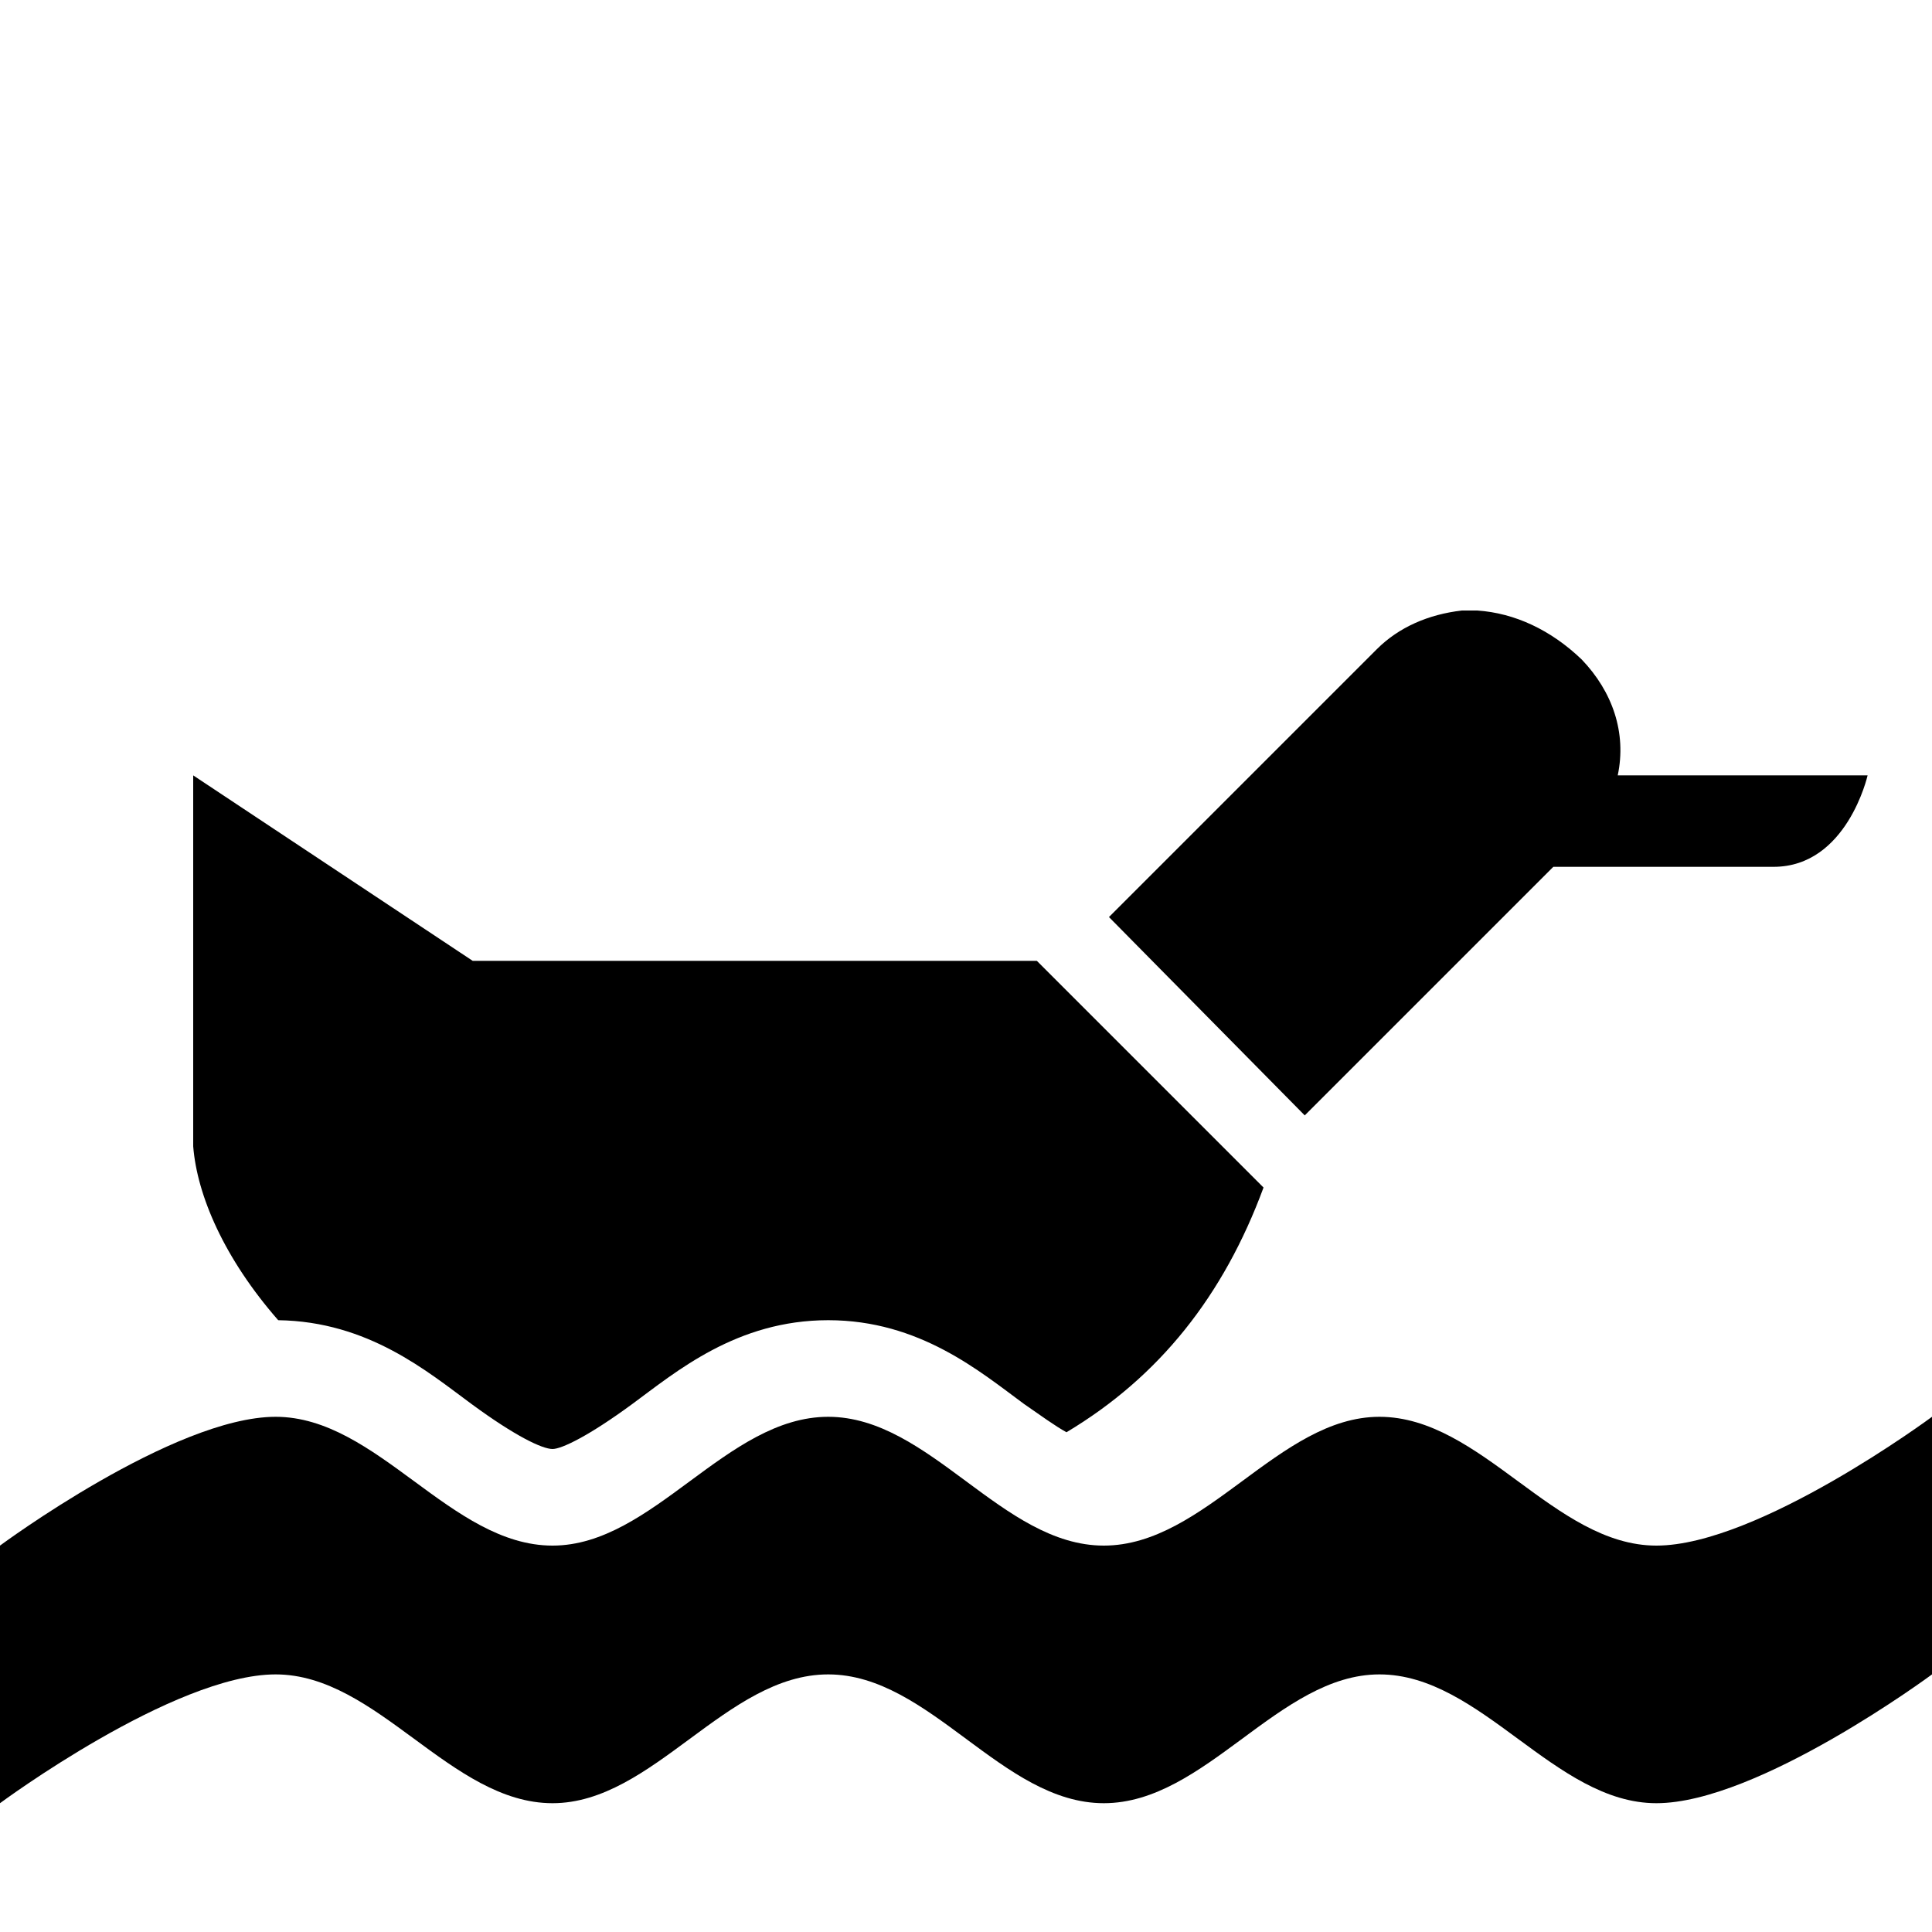
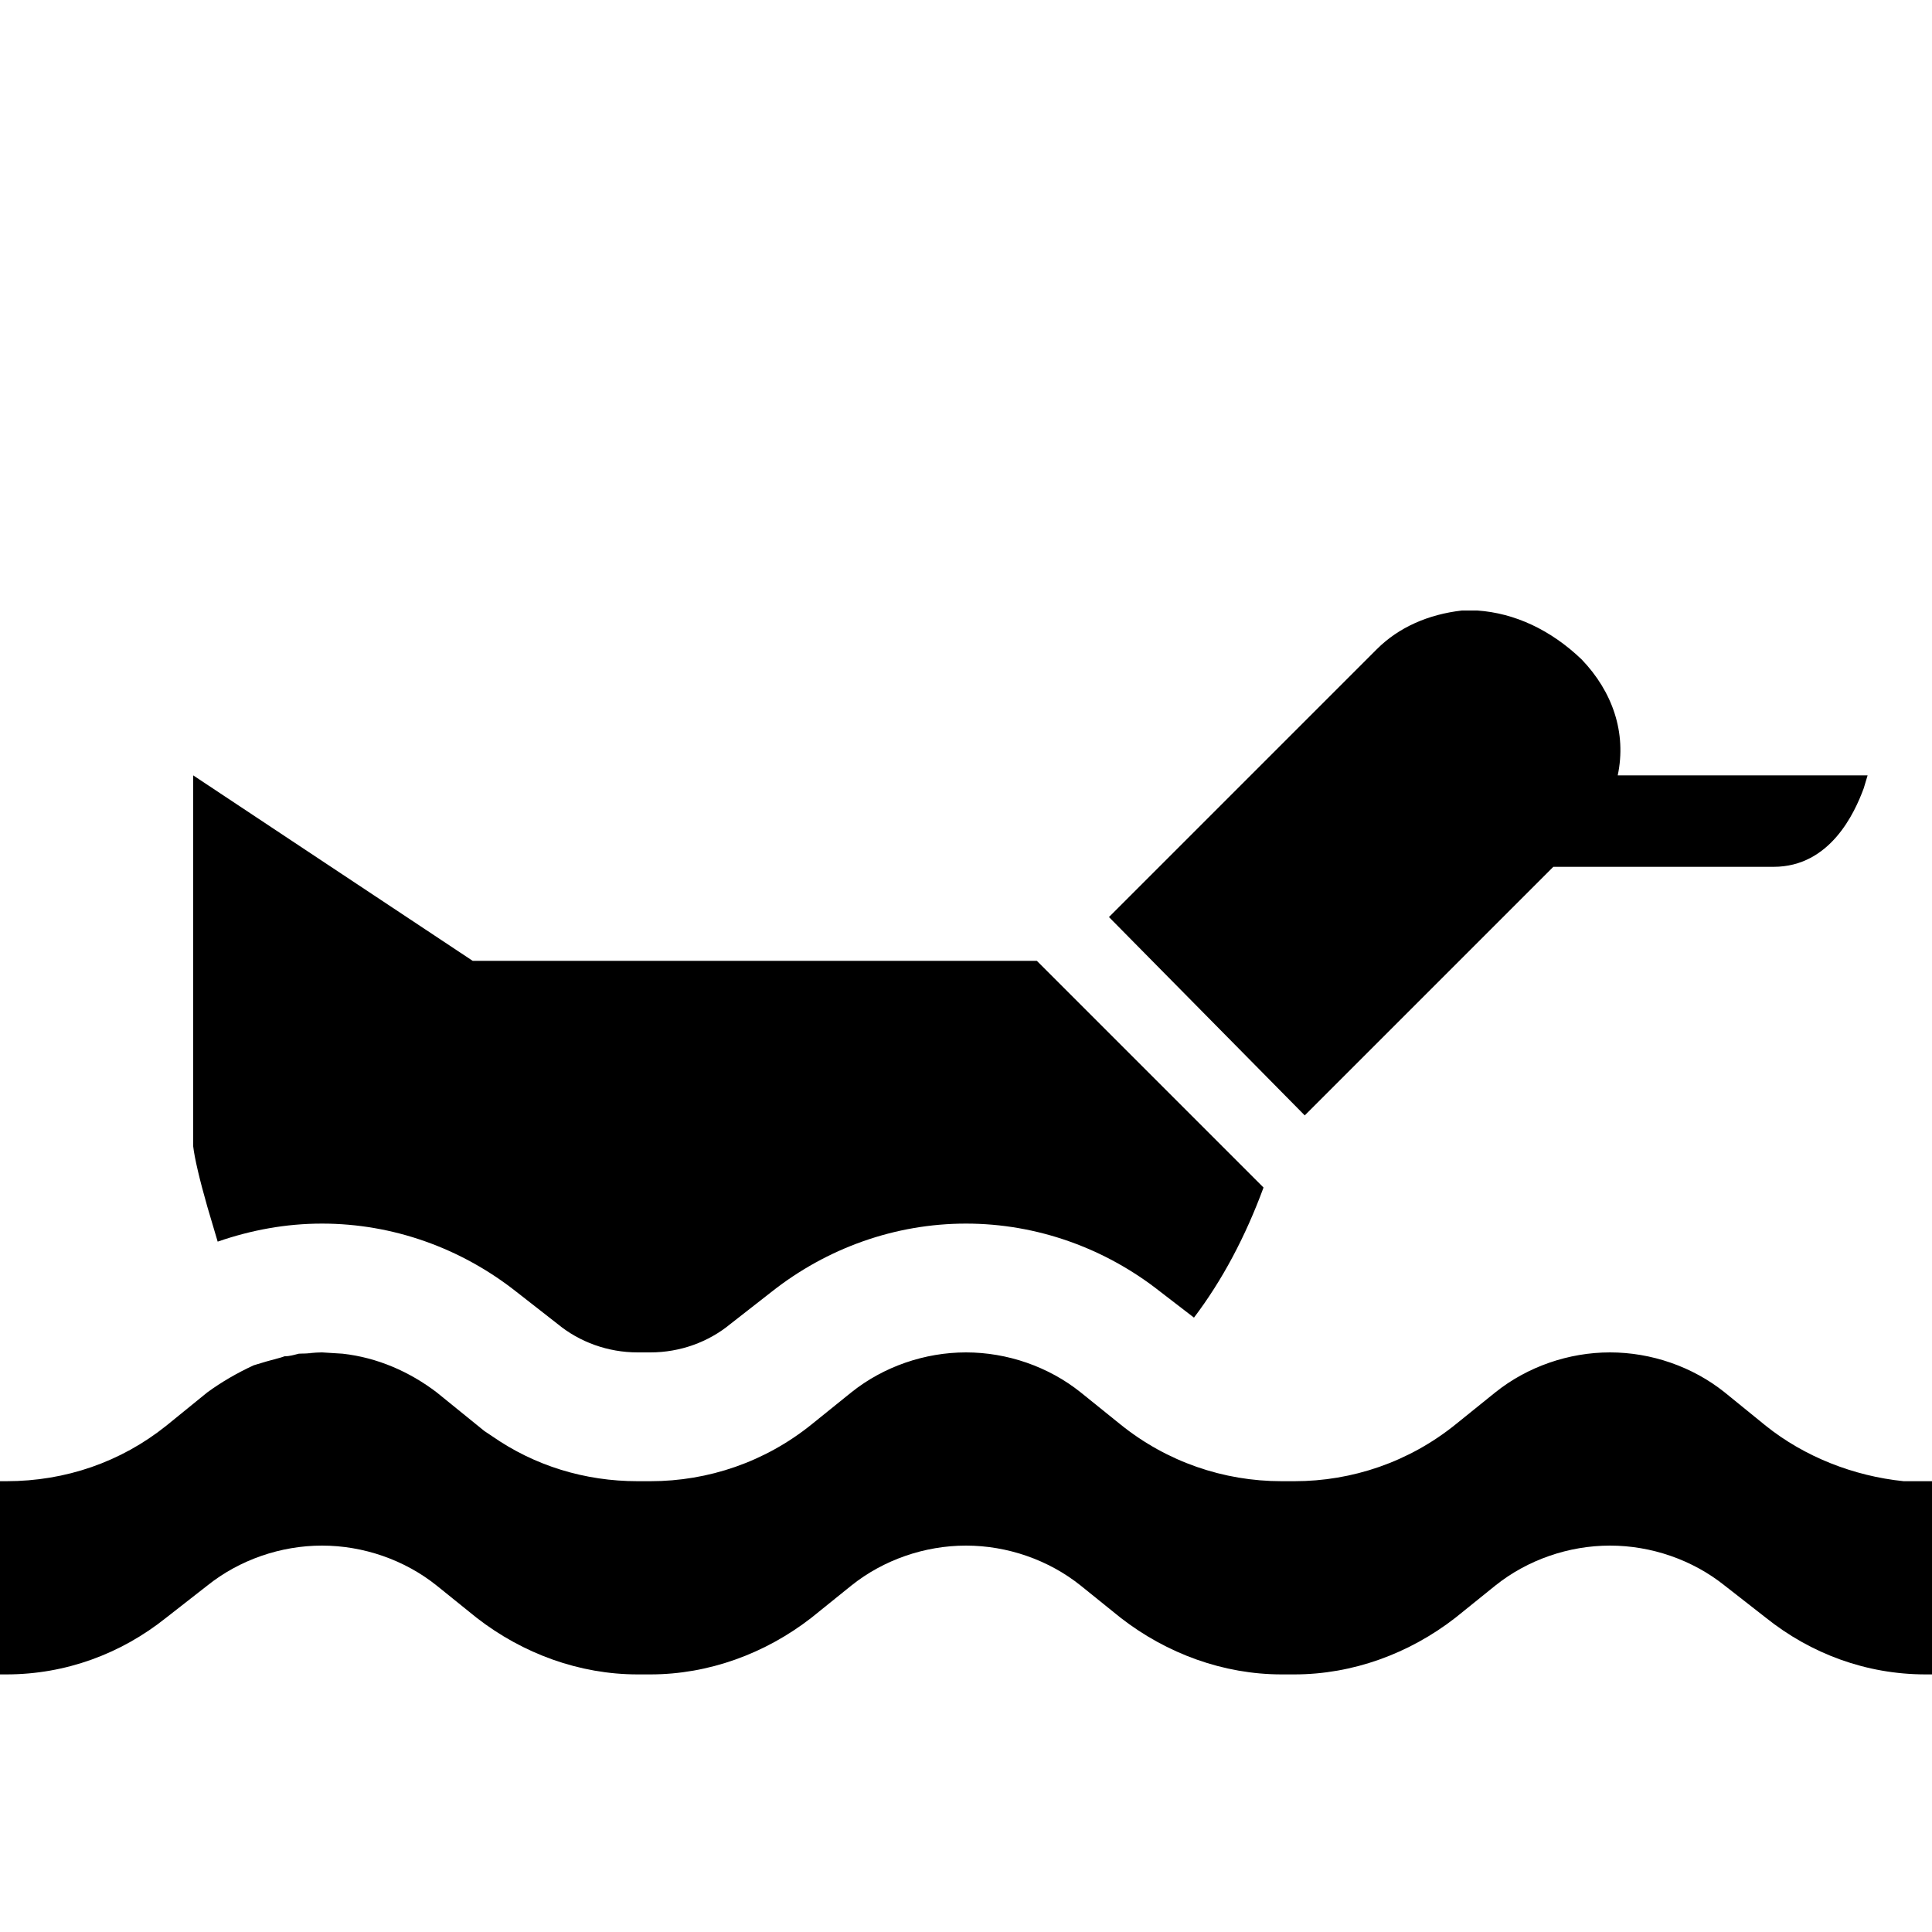
<svg xmlns="http://www.w3.org/2000/svg" viewBox="0 0 15 15">
-   <path d="M11.35 4.74C11.09 4.77 10.86 4.87 10.69 5.04L8.61 7.12L10.13 8.66L12.06 6.73L13.77 6.73C14.34 6.73 14.5 6.02 14.5 6.02L12.56 6.02C12.63 5.69 12.52 5.37 12.28 5.12C12.04 4.89 11.76 4.76 11.47 4.74L11.35 4.74ZM1.5 6.02L1.5 8.9C1.53 9.28 1.74 9.77 2.16 10.25C2.86 10.26 3.32 10.65 3.66 10.9C4 11.15 4.21 11.25 4.29 11.25C4.36 11.25 4.57 11.15 4.91 10.9C5.25 10.65 5.72 10.25 6.43 10.25C7.14 10.25 7.61 10.65 7.95 10.9C8.08 10.99 8.19 11.07 8.28 11.12C9 10.69 9.5 10.06 9.81 9.22L8.05 7.46L3.67 7.46L1.5 6.02ZM2.14 11C1.35 11 0 12 0 12L0 14C0 14 1.35 13 2.14 13C2.93 13 3.5 14 4.29 14C5.07 14 5.64 13 6.43 13C7.22 13 7.78 14 8.57 14C9.36 14 9.93 13 10.71 13C11.5 13 12.07 14 12.86 14C13.65 14 15 13 15 13L15 11C15 11 13.65 12 12.86 12C12.07 12 11.5 11 10.71 11C9.93 11 9.36 12 8.57 12C7.78 12 7.22 11 6.43 11C5.64 11 5.07 12 4.29 12C3.5 12 2.93 11 2.14 11Z" />
+   <path d="M7.5 10.5C7.82 10.5 8.14 10.61 8.39 10.81L8.7 11.06C9.06 11.35 9.5 11.5 9.95 11.5L10.05 11.5C10.5 11.5 10.94 11.35 11.3 11.06L11.61 10.81C11.86 10.61 12.18 10.5 12.5 10.5C12.82 10.5 13.14 10.61 13.39 10.81L13.71 11.07C14.01 11.31 14.39 11.46 14.78 11.5L15 11.5L15 13L14.95 13C14.49 13 14.06 12.84 13.71 12.56L13.39 12.31C13.14 12.11 12.82 12 12.5 12C12.18 12 11.86 12.11 11.61 12.31L11.3 12.56C10.94 12.84 10.5 13 10.05 13L9.95 13C9.5 13 9.06 12.84 8.7 12.56L8.39 12.31C8.14 12.11 7.82 12 7.5 12C7.18 12 6.86 12.11 6.61 12.31L6.3 12.56C5.94 12.84 5.5 13 5.05 13L4.95 13C4.5 13 4.06 12.84 3.7 12.56L3.39 12.31C3.14 12.11 2.82 12 2.5 12C2.18 12 1.86 12.11 1.61 12.31L1.29 12.56C0.94 12.84 0.51 13 0.05 13L0 13L0 11.5L0.05 11.5C0.51 11.5 0.94 11.35 1.29 11.07L1.61 10.81C1.72 10.73 1.84 10.66 1.97 10.6L2.07 10.57L2.18 10.54L2.21 10.53C2.25 10.53 2.28 10.52 2.32 10.51C2.38 10.51 2.44 10.5 2.5 10.5L2.35 10.51C2.4 10.51 2.45 10.5 2.5 10.5L2.66 10.51C2.93 10.54 3.18 10.65 3.39 10.81L3.76 11.11L3.82 11.15C4.15 11.38 4.54 11.5 4.95 11.5L5.05 11.5C5.5 11.5 5.94 11.35 6.3 11.06L6.61 10.81C6.86 10.61 7.18 10.5 7.5 10.5ZM1.5 6.02L3.67 7.46L8.05 7.46L9.81 9.22C9.67 9.6 9.49 9.94 9.27 10.23L9.01 10.03C8.58 9.69 8.05 9.5 7.5 9.5C6.95 9.5 6.42 9.69 5.99 10.03L5.67 10.28C5.5 10.42 5.28 10.5 5.05 10.5L4.95 10.5C4.72 10.5 4.5 10.42 4.33 10.28L4.01 10.03C3.58 9.69 3.05 9.5 2.5 9.5C2.22 9.5 1.95 9.55 1.69 9.64L1.61 9.37C1.55 9.16 1.51 8.99 1.5 8.9L1.5 6.02ZM11.47 4.74C11.76 4.76 12.04 4.89 12.28 5.12C12.52 5.37 12.63 5.69 12.56 6.02L14.5 6.02L14.47 6.12C14.4 6.31 14.21 6.73 13.77 6.73L12.06 6.73L10.13 8.66L8.61 7.12L10.69 5.04C10.86 4.87 11.09 4.77 11.35 4.74L11.47 4.74Z" />
</svg>
